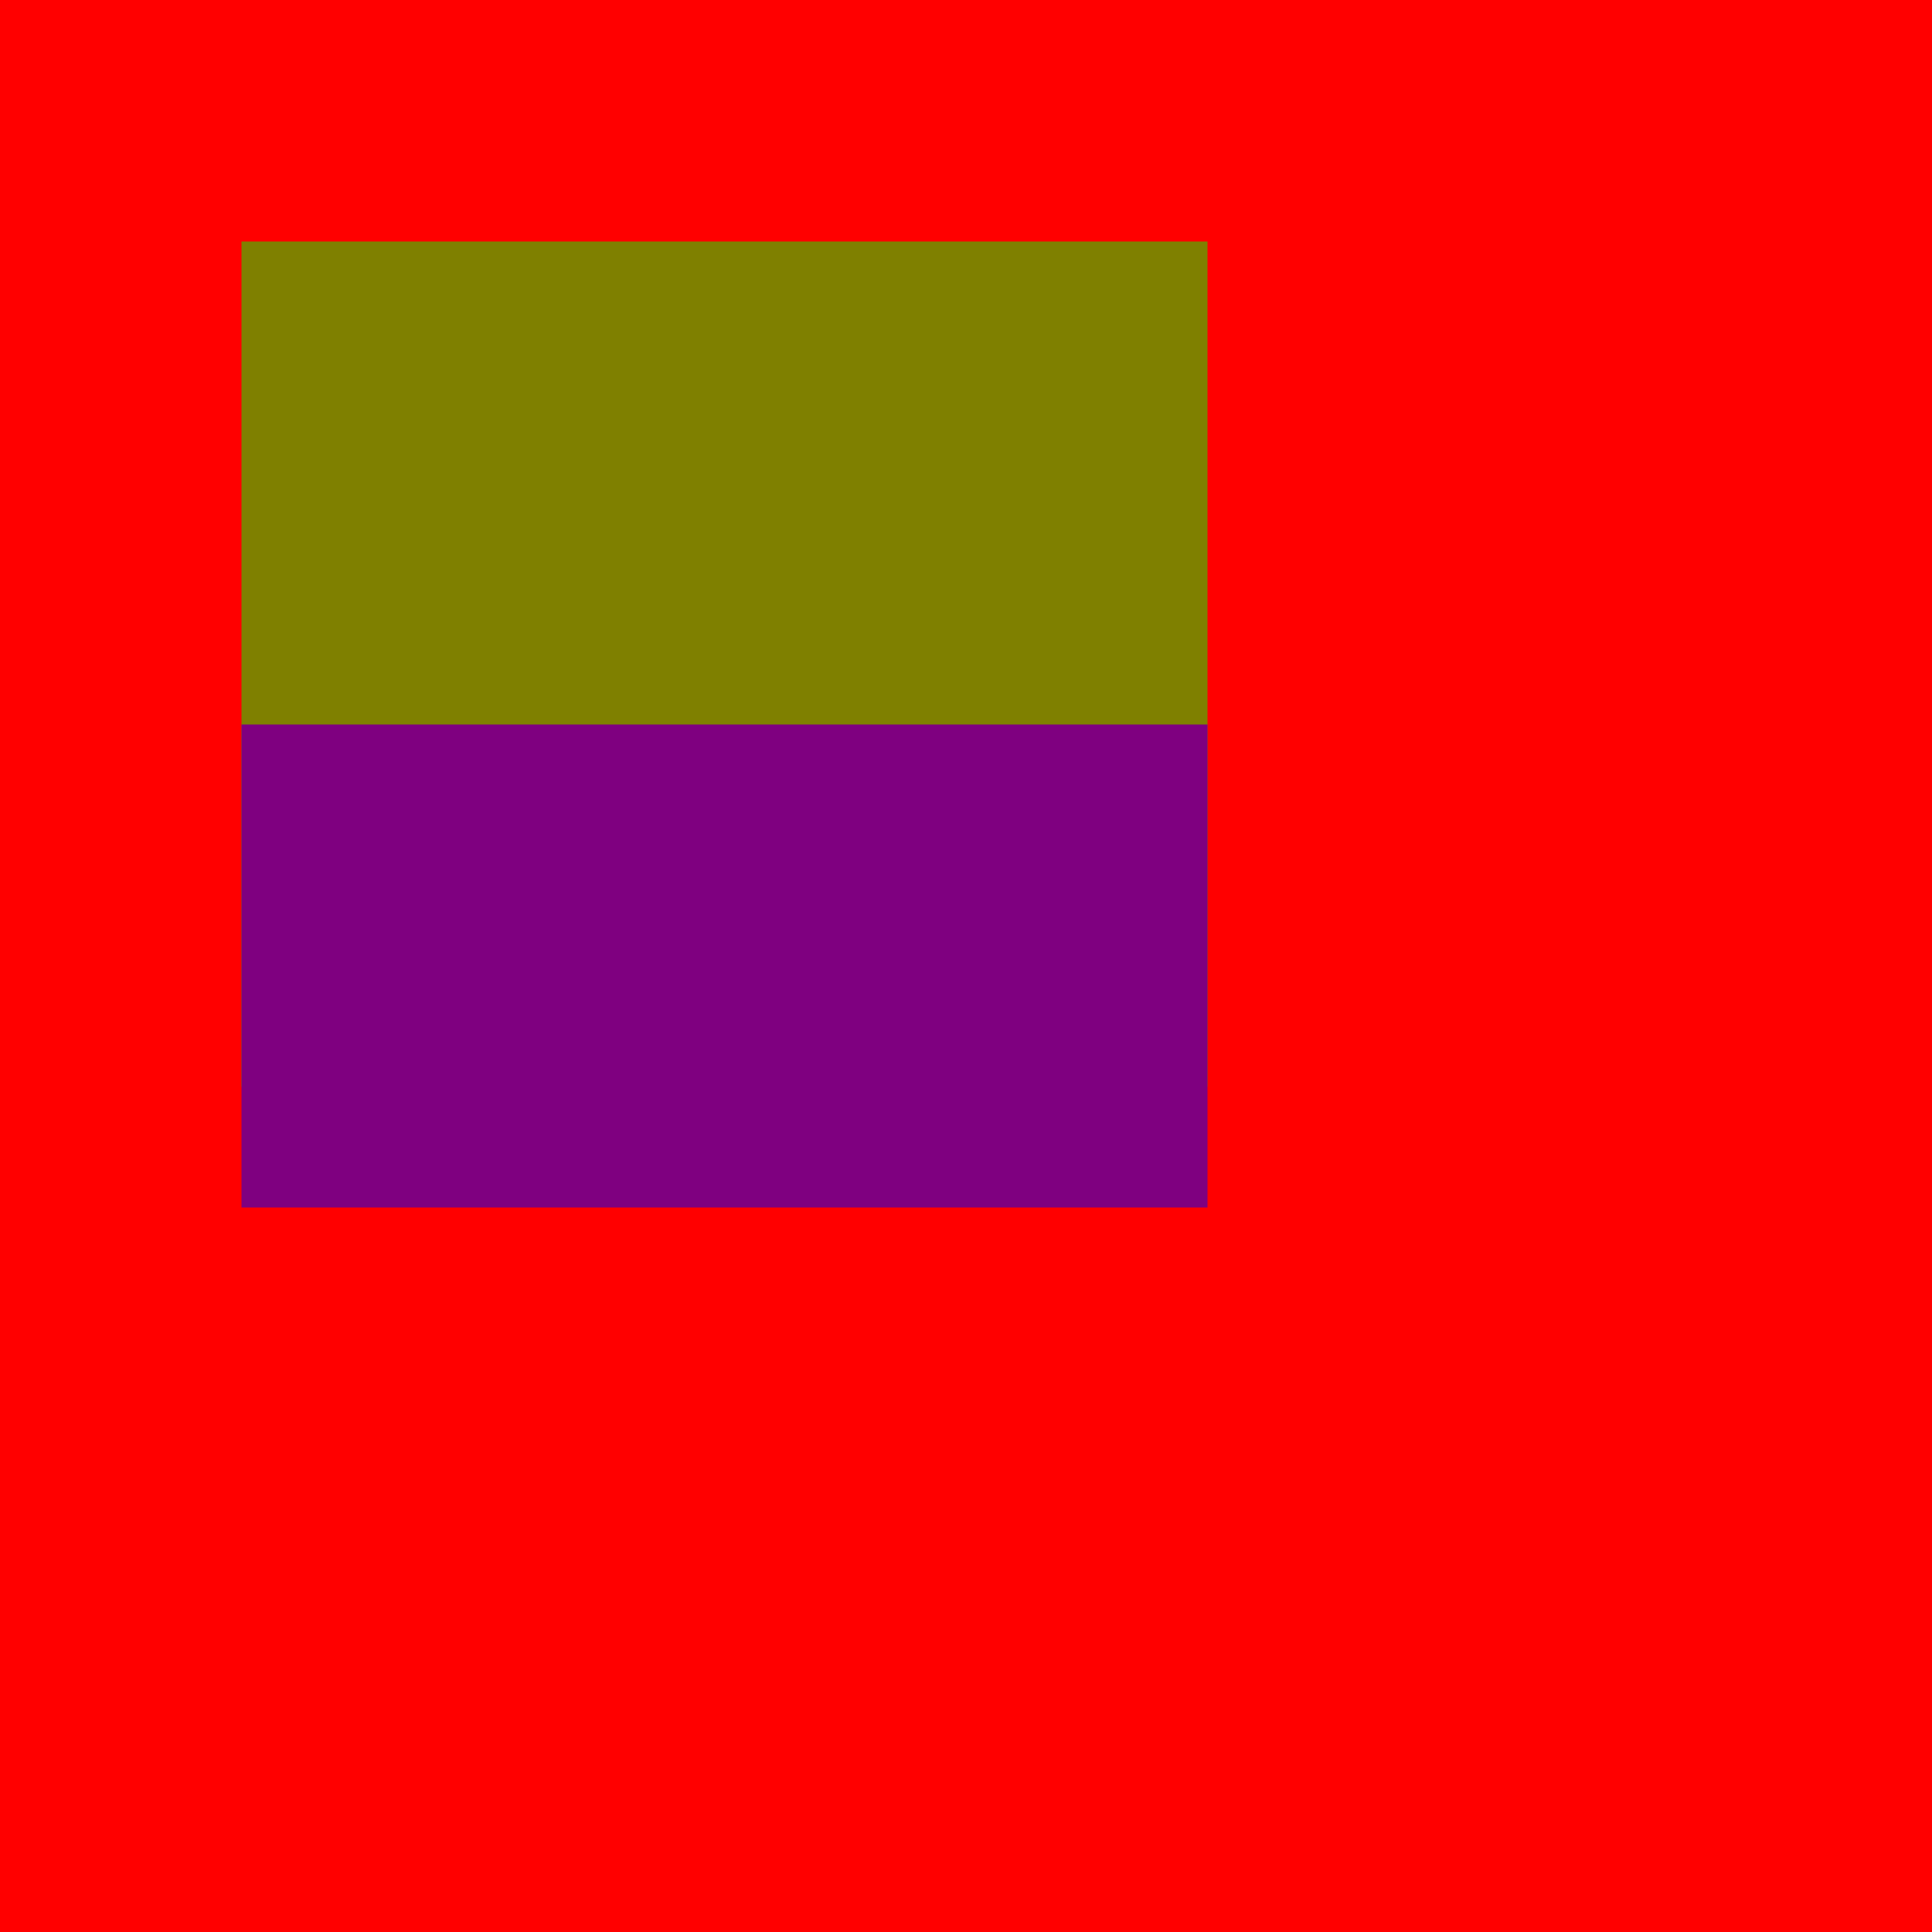
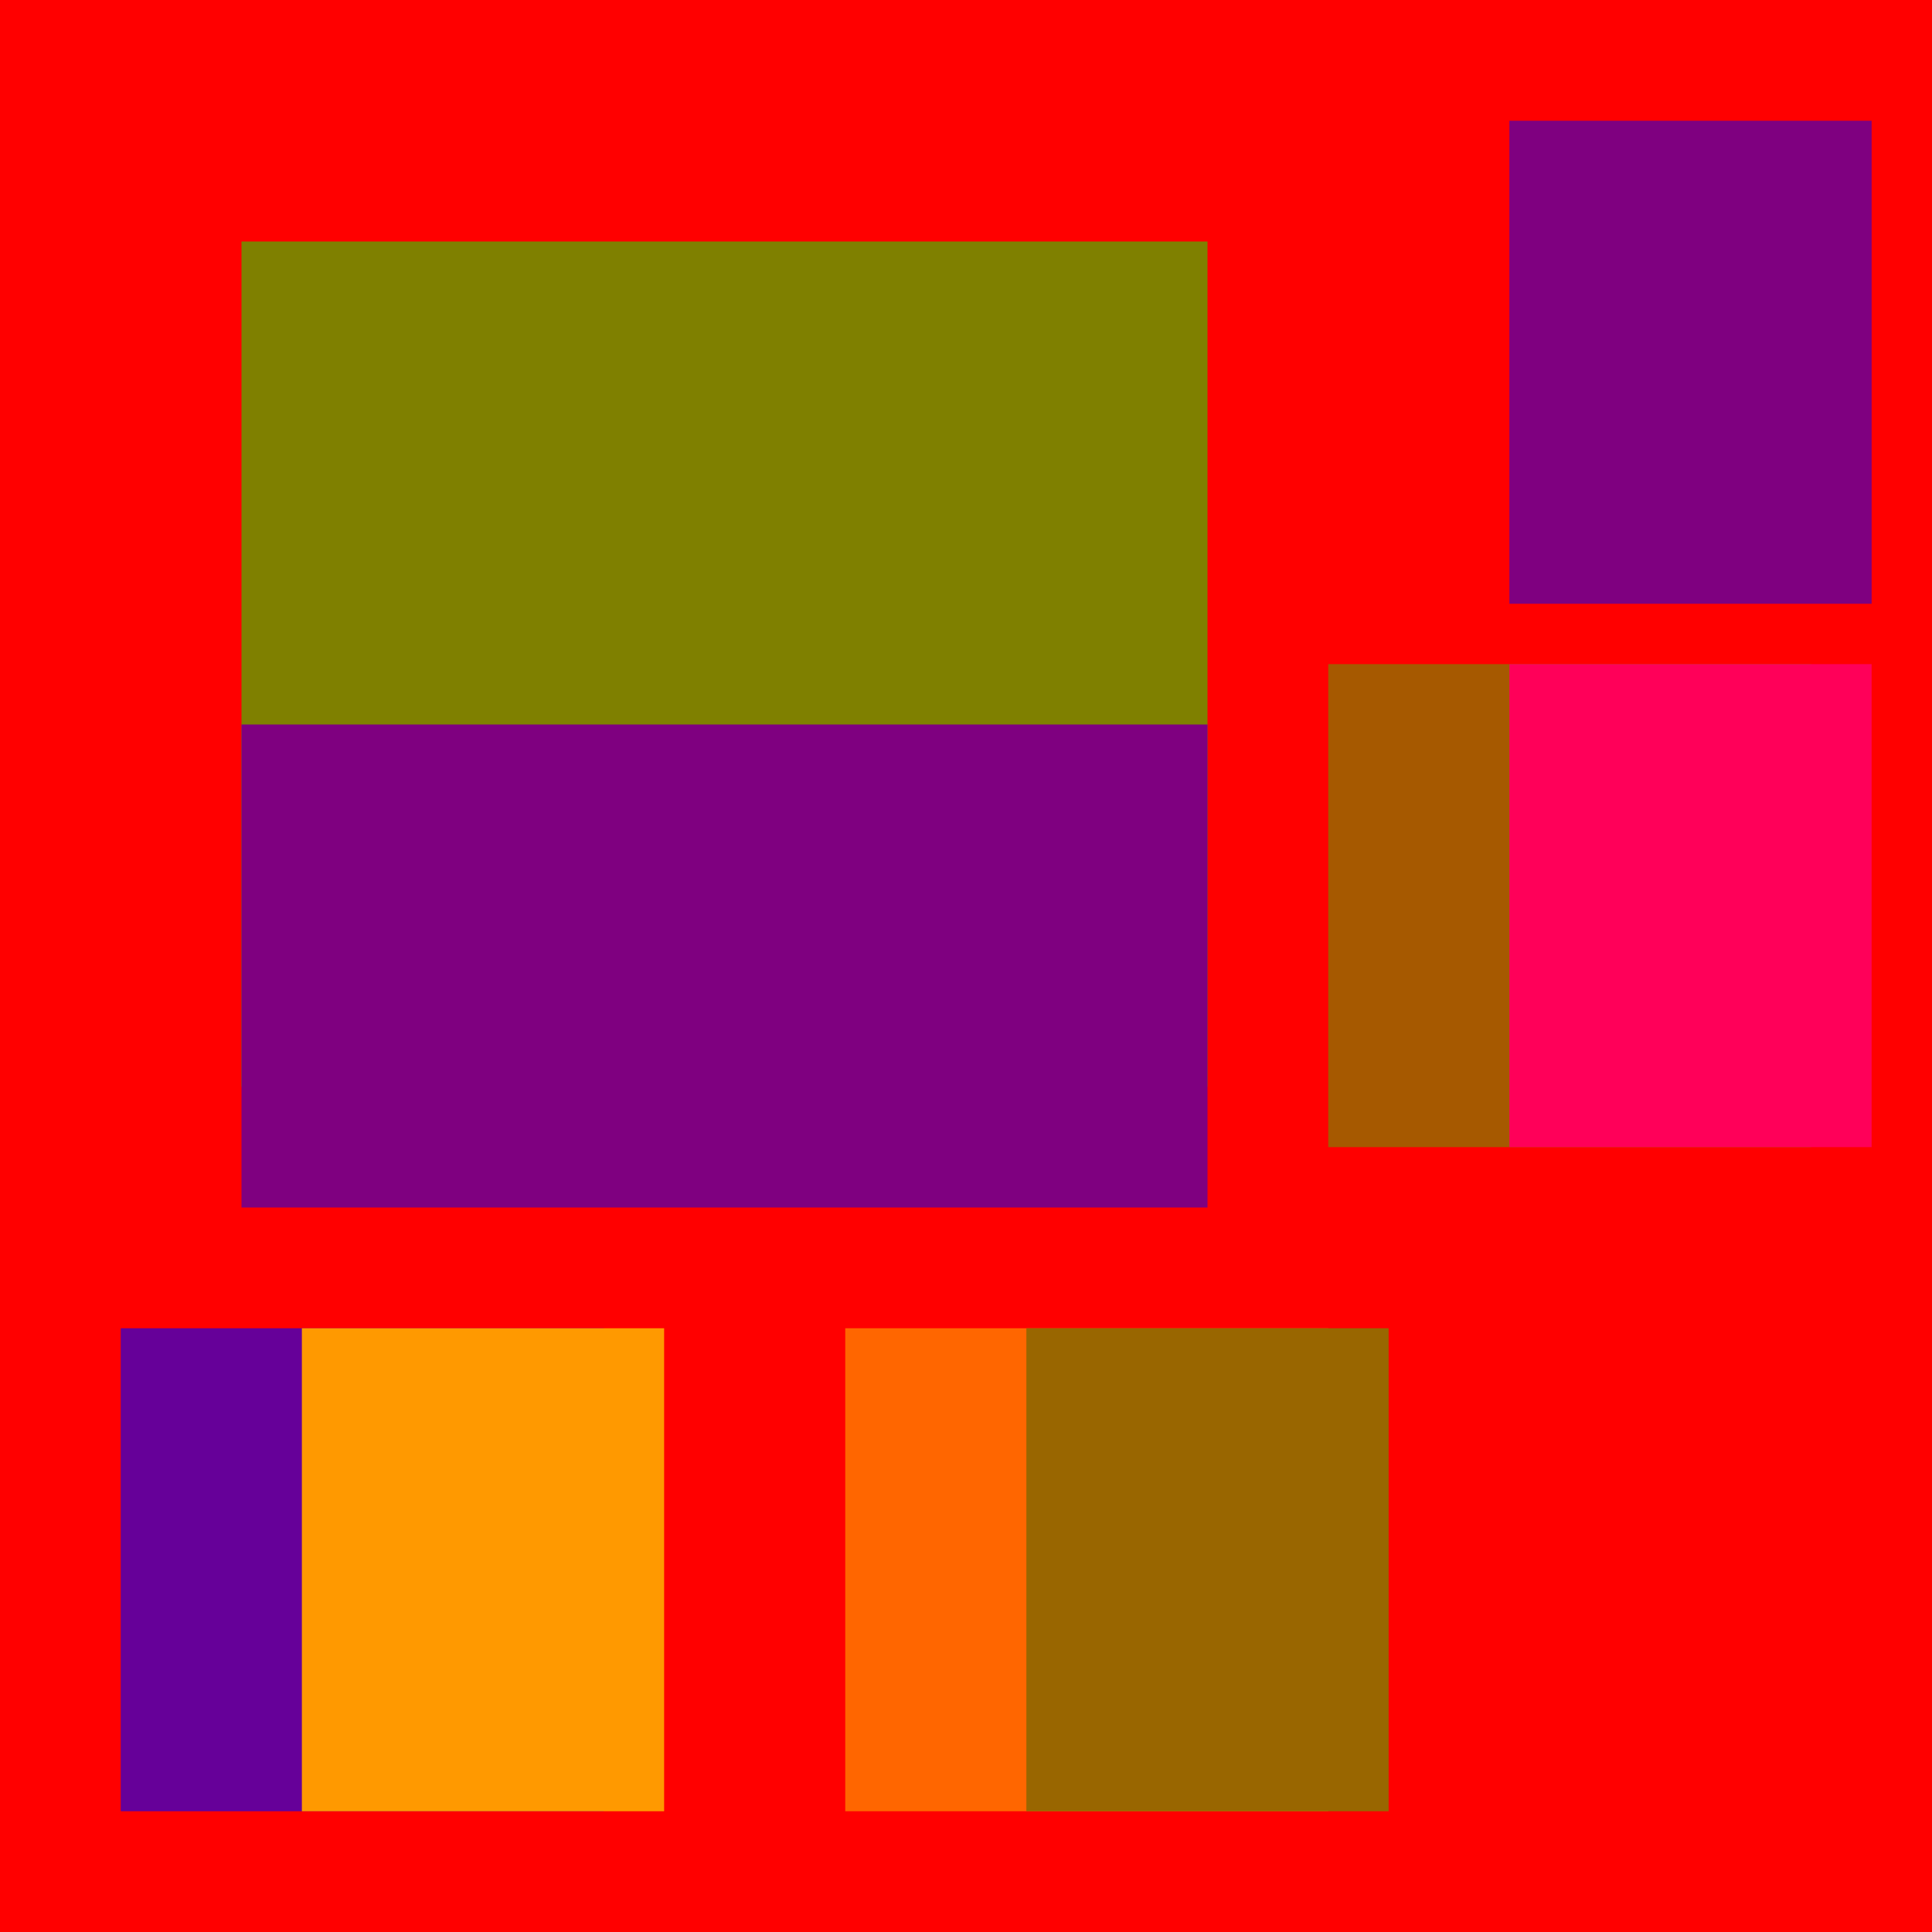
<svg xmlns="http://www.w3.org/2000/svg" width="64" height="64" viewBox="0 0 64 64">
  <rect width="64" height="64" fill="#ff0000" />
  <g opacity="0.5">
    <rect x="8" y="8" width="32" height="28" fill="#00ff00" />
    <rect x="8" y="24" width="32" height="16" fill="#0000ff" />
  </g>
+   <g opacity="0.5">
+     <rect x="44" y="4" width="16" height="16" fill="#ff0000" />
+     <rect x="50" y="4" width="12" height="16" fill="#0000ff" />
+   </g>
+   <g opacity="0.35">
+     <rect x="44" y="22" width="16" height="16" fill="#00ff00" />
+     <rect x="50" y="22" width="12" height="16" fill="#ff00ff" />
+   </g>
+   <g opacity="0.6">
+     <rect x="4" y="44" width="16" height="16" fill="#0000ff" />
+     <rect x="10" y="44" width="12" height="16" fill="#ffff00" />
+   </g>
+   <g opacity="0.4">
+     <rect x="28" y="44" width="16" height="16" fill="#ffff00" />
+     <rect x="34" y="44" width="12" height="16" fill="#00ff00" />
+   </g>
</svg>
